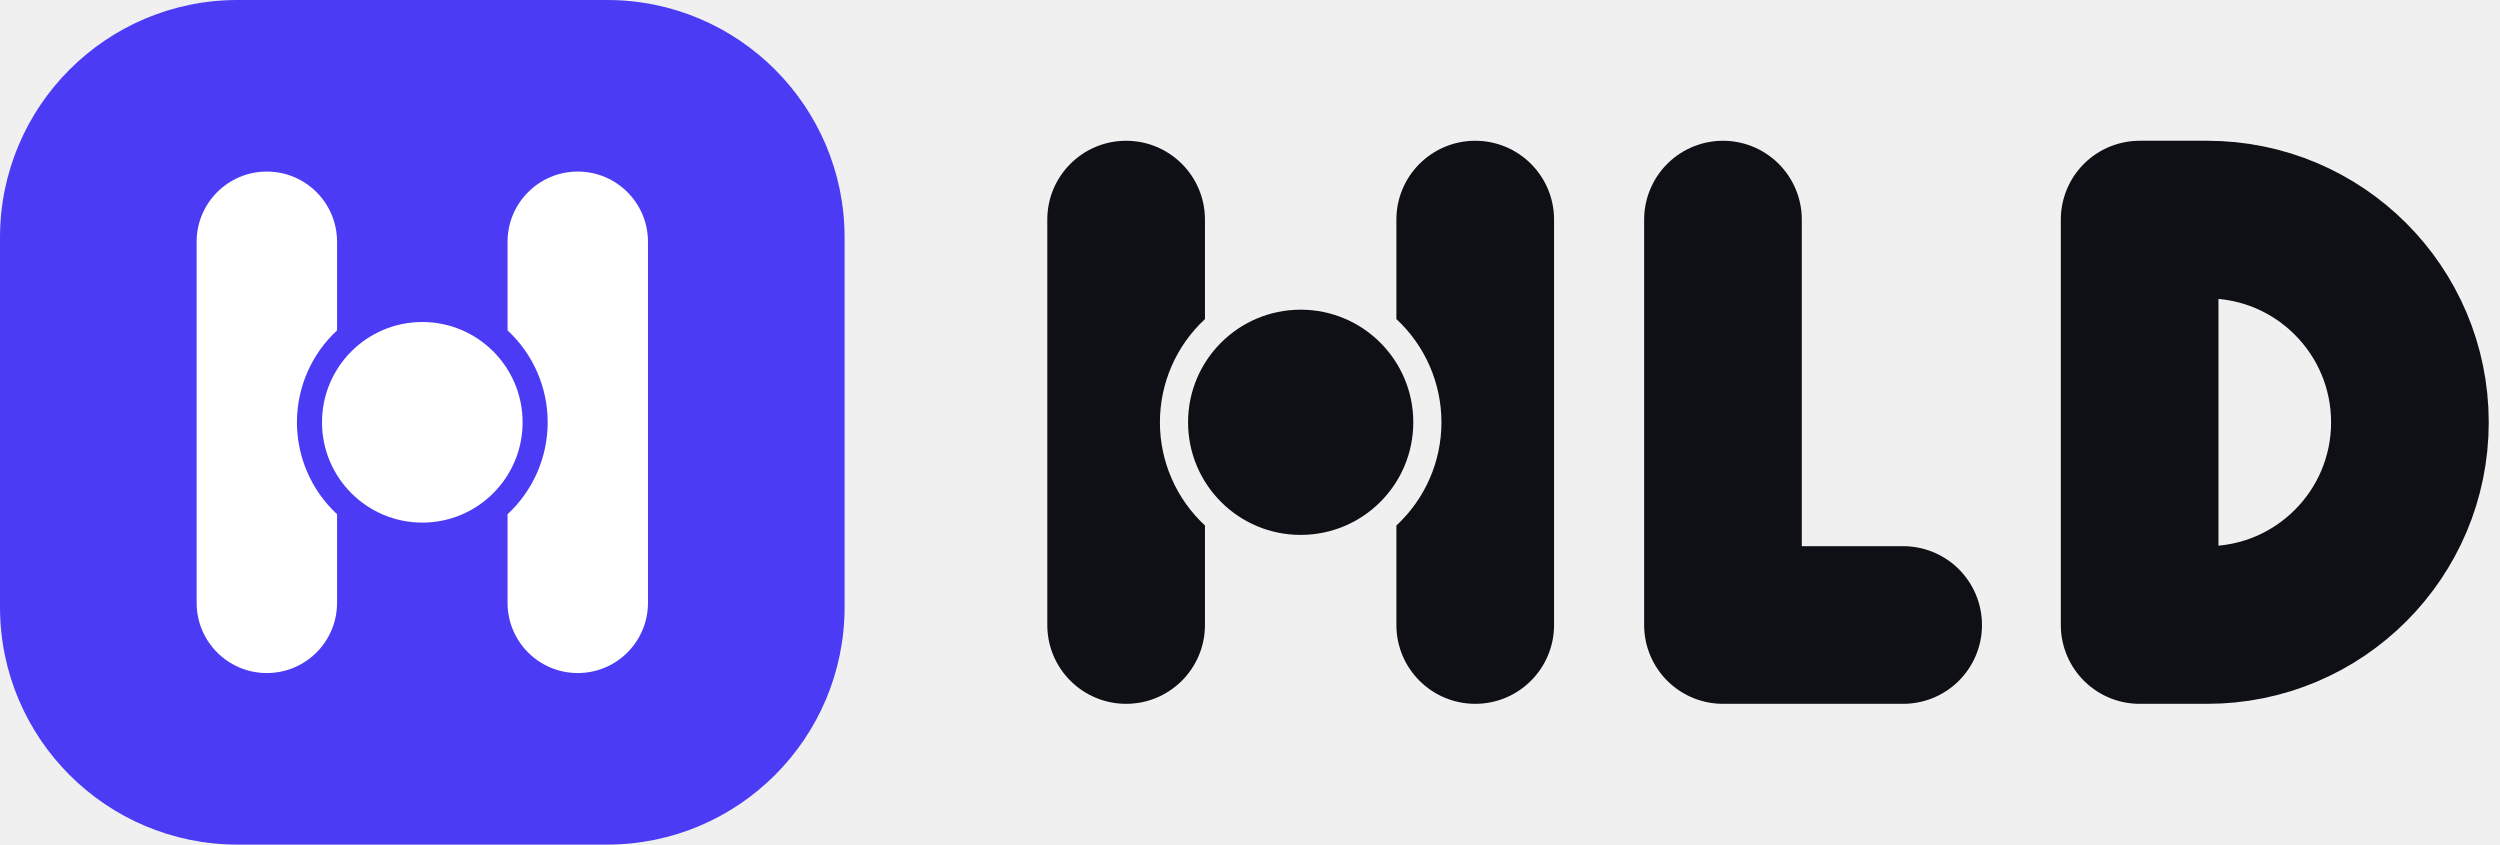
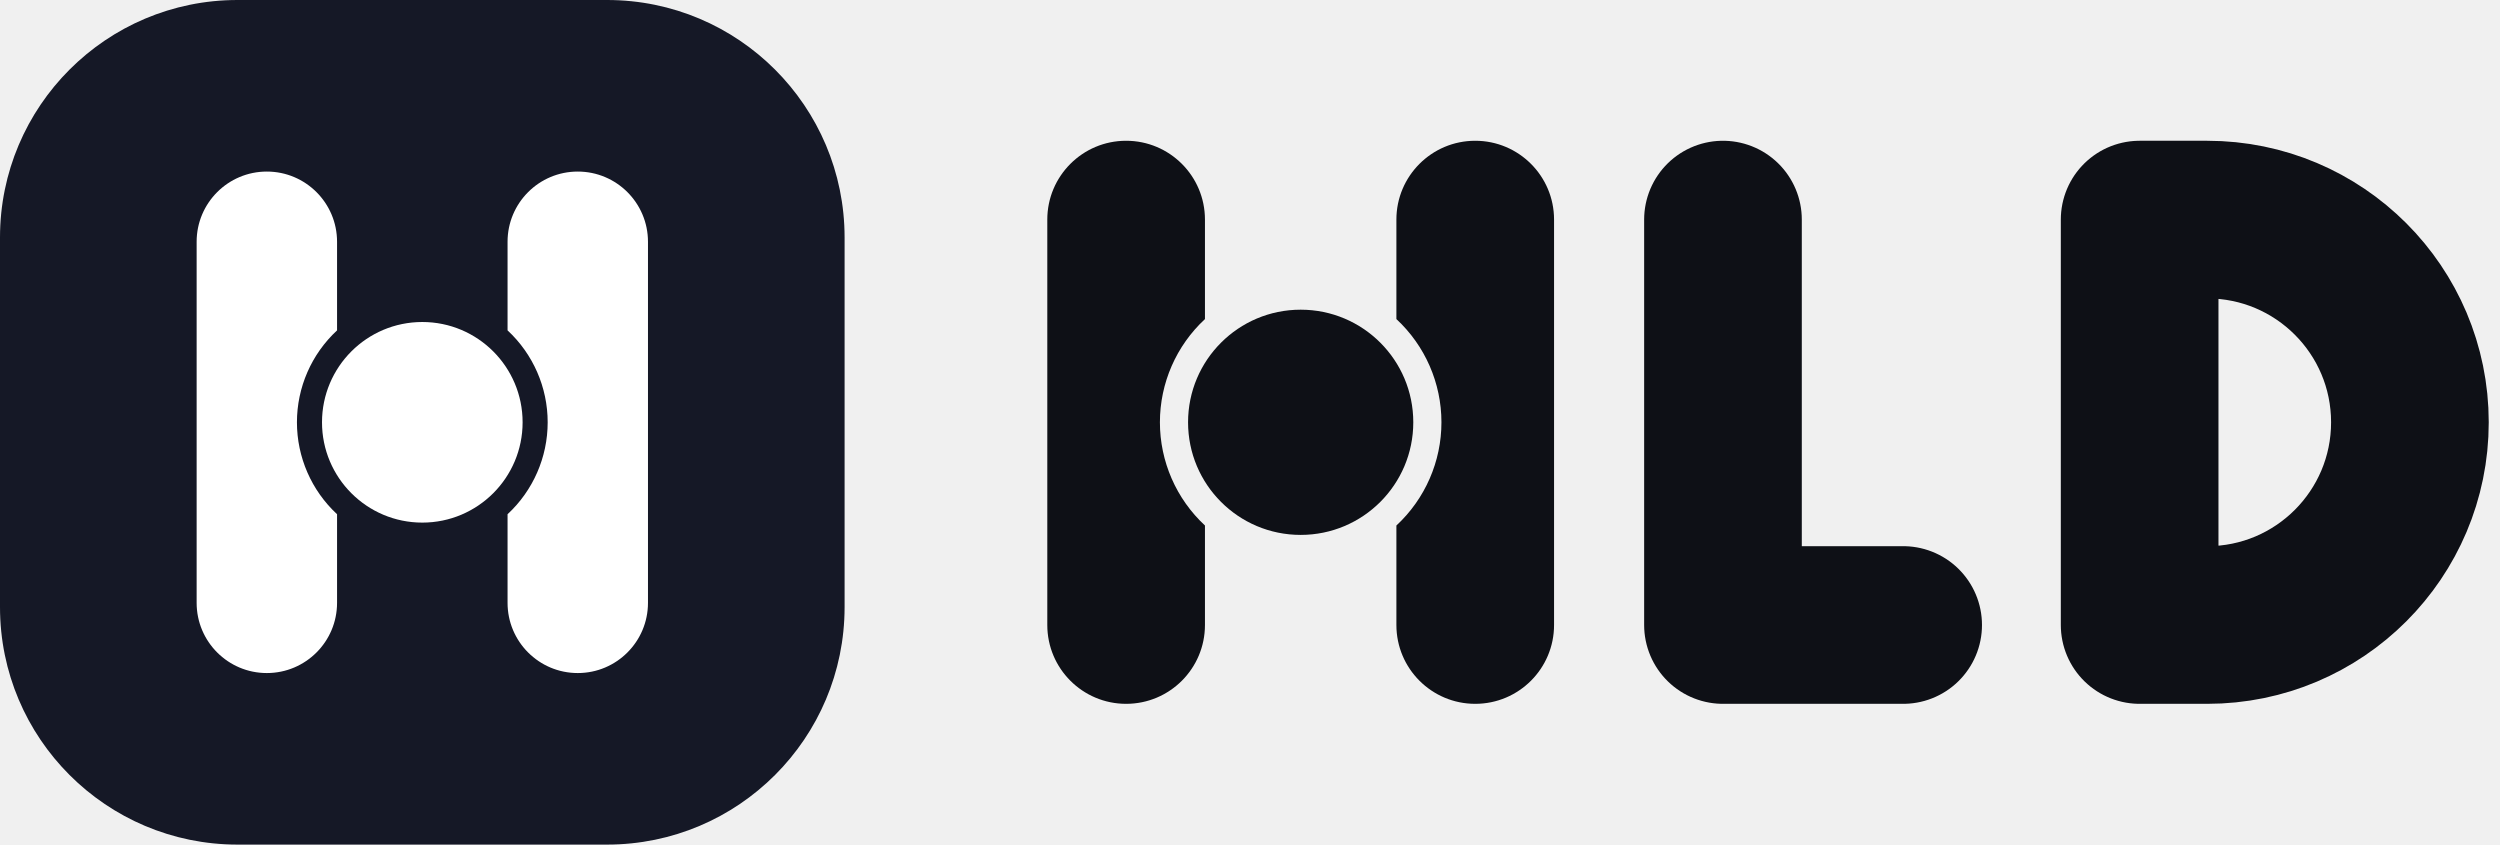
<svg xmlns="http://www.w3.org/2000/svg" viewBox="0 0 444.0 150">
-   <rect width="150" height="150" rx="42.19" fill="#4B3BF5" />
+   <rect width="150" height="150" rx="42.19" fill="#151826" />
  <g transform="scale(2.3438)">
    <g transform="translate(14.90,13.00) scale(0.38)">
      <path d="M14.0 0 H14.0 A14.0 14.0 0 0 1 28.0 14.0 V31.67 A25.0 25.0 0 0 0 28.0 68.33 V86.0 A14.0 14.0 0 0 1 14.0 100 H14.0 A14.0 14.0 0 0 1 0 86.0 V14.0 A14.0 14.0 0 0 1 14.0 0 Z" fill="#FFFFFF" />
      <path d="M14.0 0 H14.0 A14.0 14.0 0 0 1 28.0 14.0 V31.67 A25.0 25.0 0 0 0 28.0 68.33 V86.0 A14.0 14.0 0 0 1 14.0 100 H14.0 A14.0 14.0 0 0 1 0 86.0 V14.0 A14.0 14.0 0 0 1 14.0 0 Z" fill="#FFFFFF" transform="translate(90.0,0) scale(-1,1)" />
      <circle cx="45.0" cy="50.0" r="20.0" fill="#FFFFFF" />
    </g>
  </g>
  <g transform="translate(186,25.0)">
    <path d="M14.0 0 H14.0 A14.0 14.0 0 0 1 28.0 14.0 V31.67 A25.0 25.0 0 0 0 28.0 68.33 V86.0 A14.0 14.0 0 0 1 14.0 100 H14.0 A14.0 14.0 0 0 1 0 86.0 V14.0 A14.0 14.0 0 0 1 14.0 0 Z" fill="#0E1016" />
    <path d="M14.0 0 H14.0 A14.0 14.0 0 0 1 28.0 14.0 V31.67 A25.0 25.0 0 0 0 28.0 68.33 V86.0 A14.0 14.0 0 0 1 14.0 100 H14.0 A14.0 14.0 0 0 1 0 86.0 V14.0 A14.0 14.0 0 0 1 14.0 0 Z" fill="#0E1016" transform="translate(90.0,0) scale(-1,1)" />
    <circle cx="45.0" cy="50.0" r="20.0" fill="#0E1016" />
    <path d="M120.0 14.0 V86.0 H152.0" stroke="#0E1016" stroke-width="28.0" fill="none" stroke-linecap="round" stroke-linejoin="round" />
    <path d="M194.0 14.0 H206.0 A36.0 36.0 0 0 1 206.0 86.0 H194.0 Z" stroke="#0E1016" stroke-width="28.0" fill="none" stroke-linejoin="round" />
  </g>
</svg>
